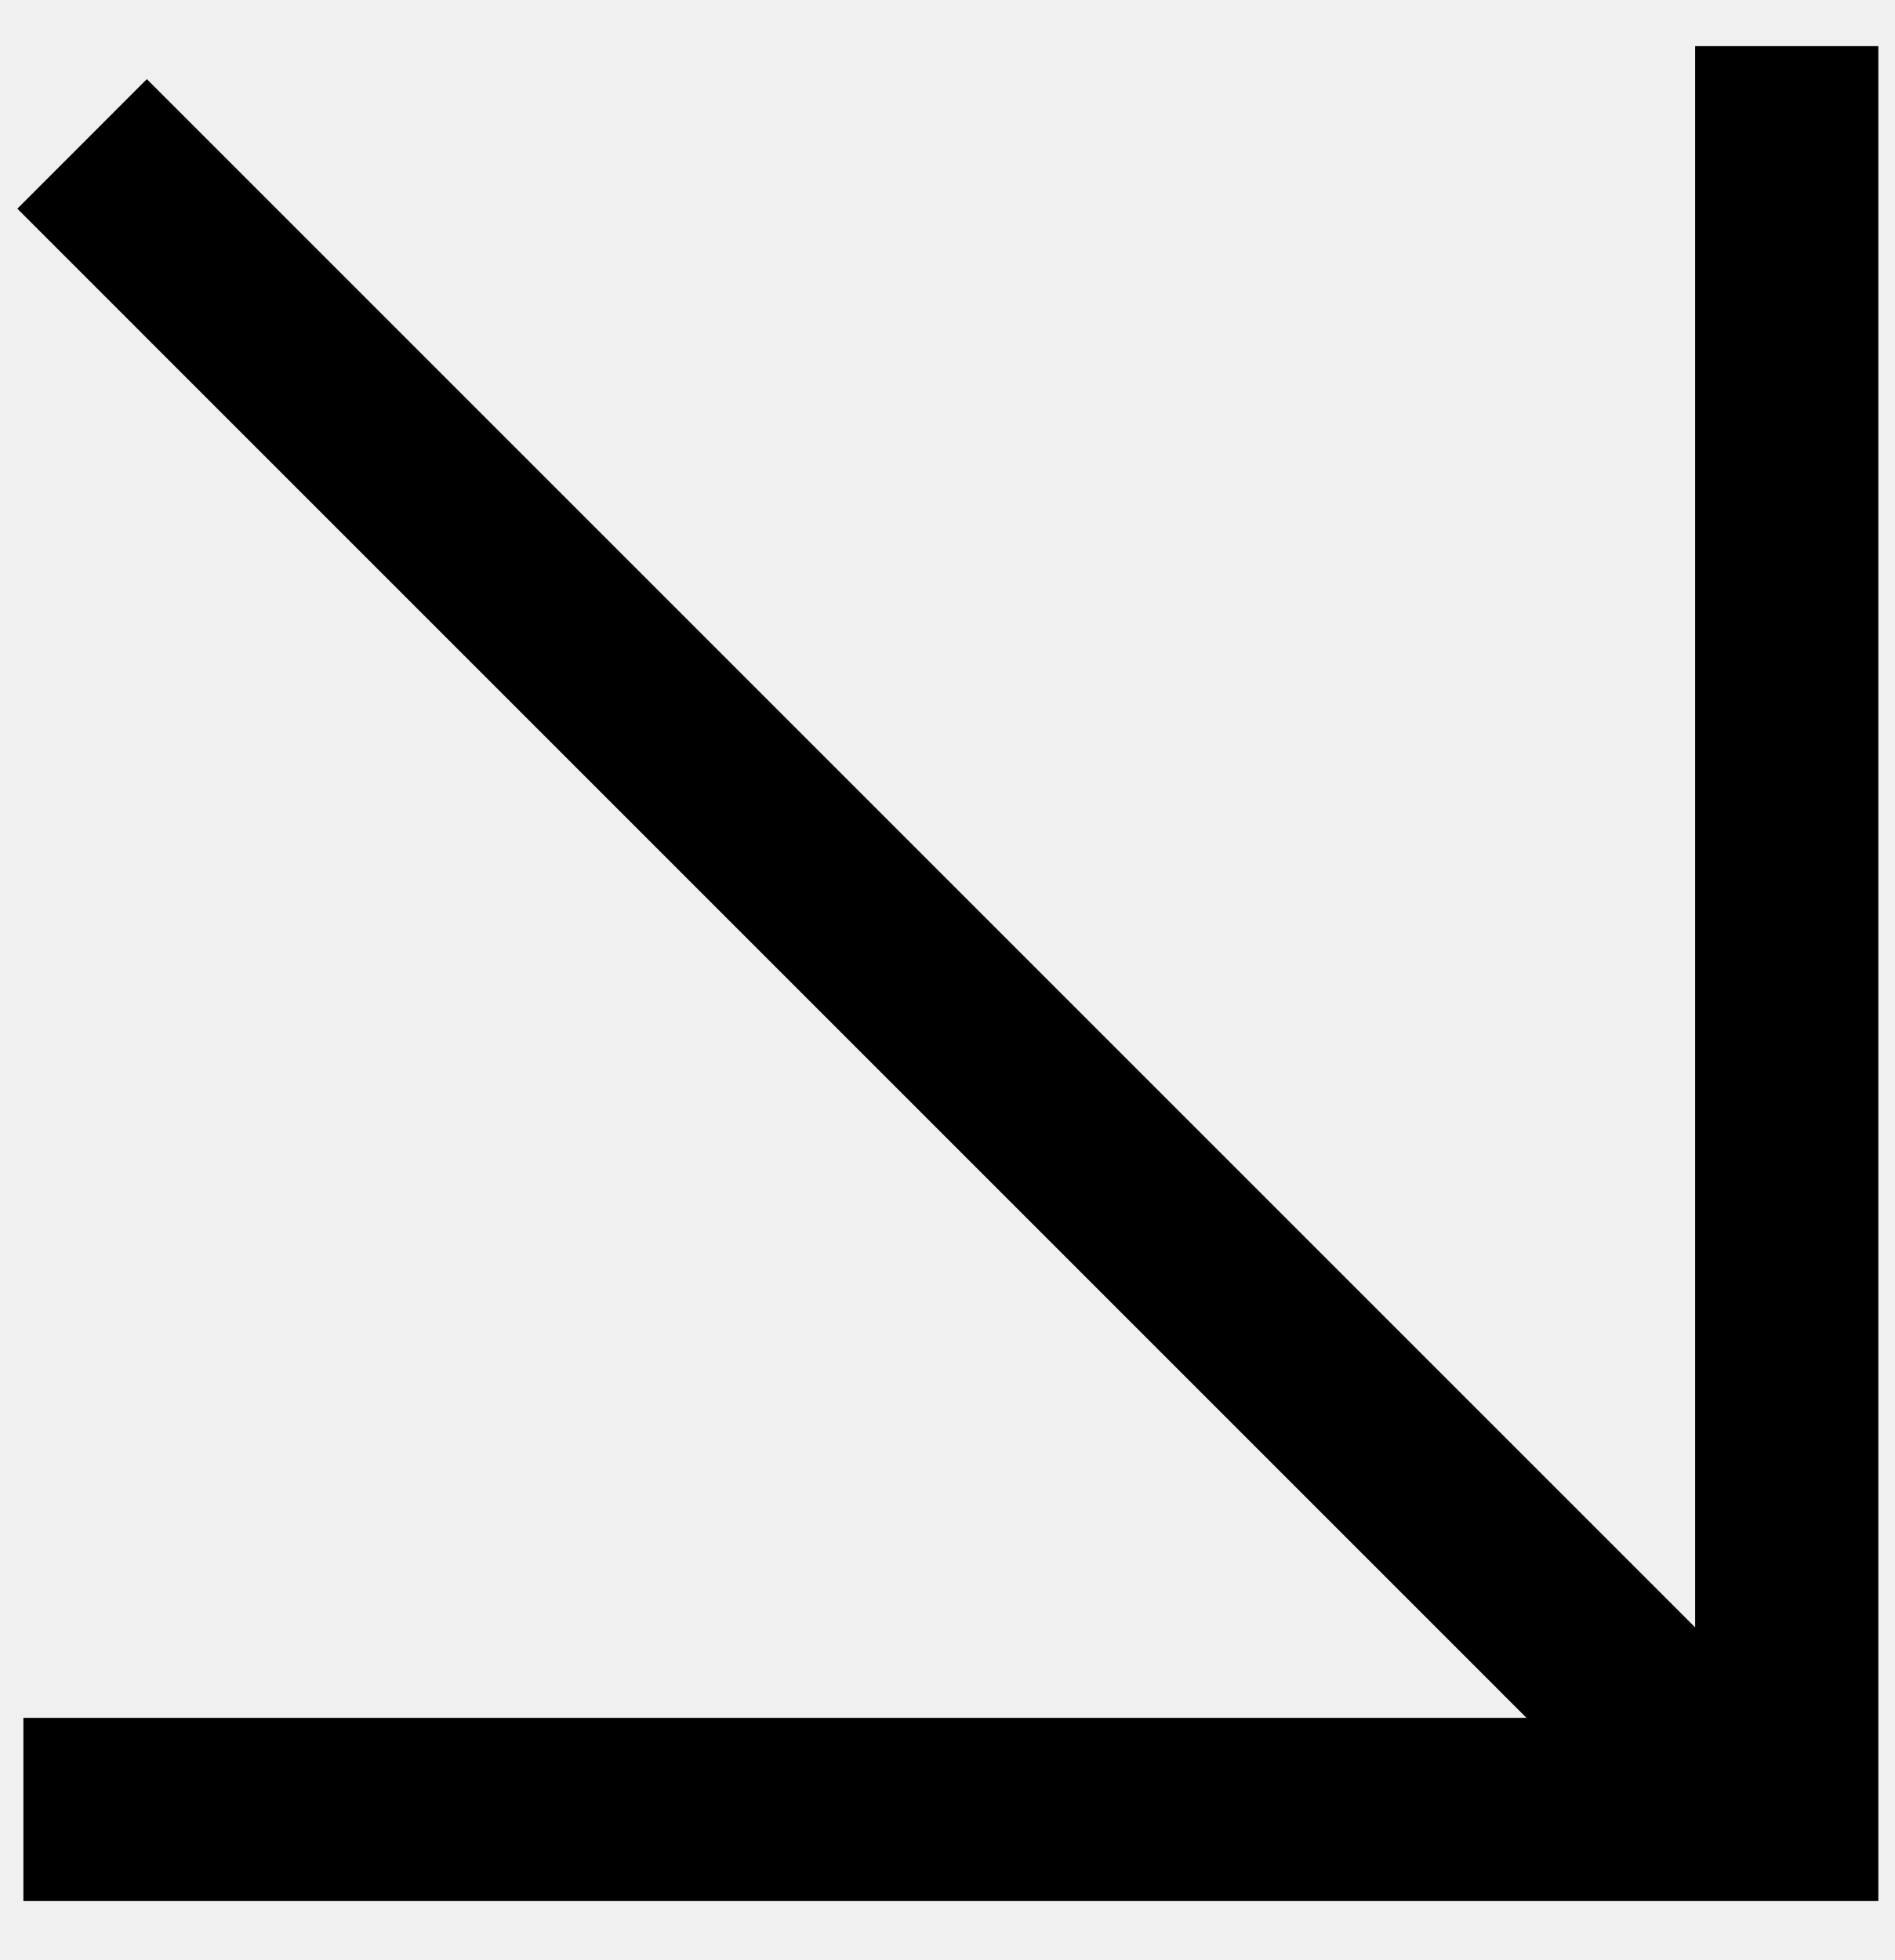
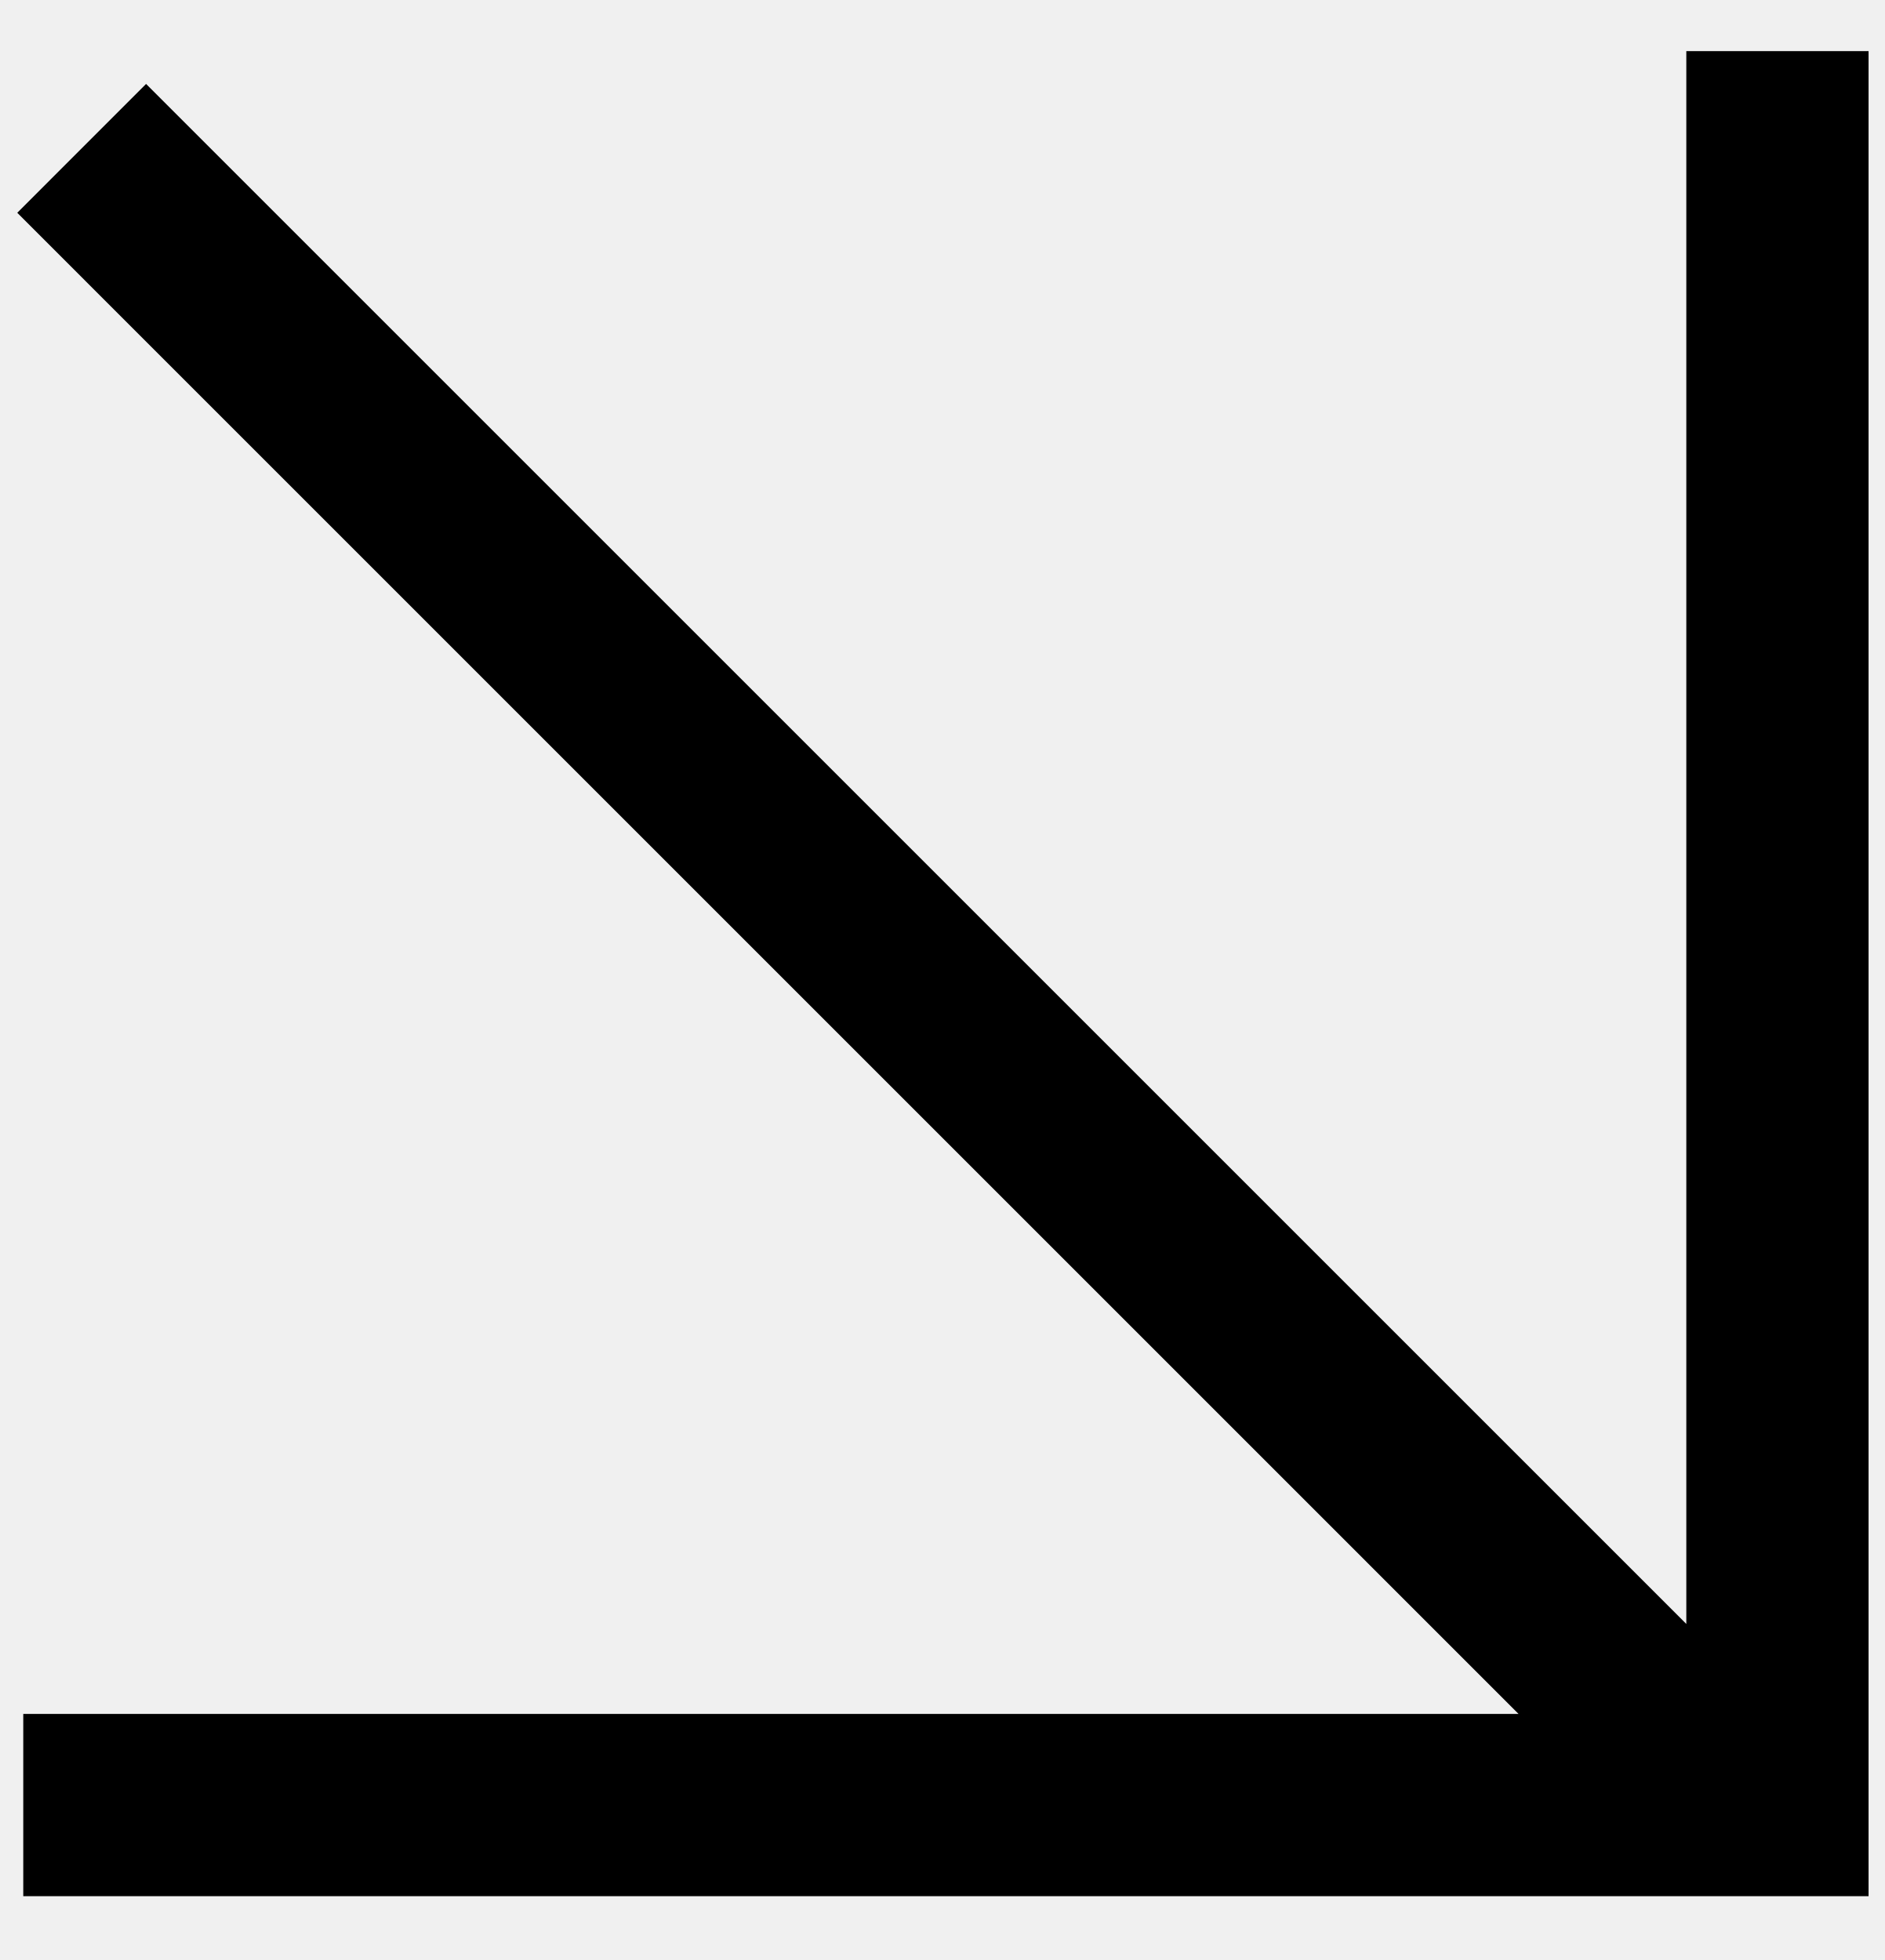
- <svg xmlns="http://www.w3.org/2000/svg" width="29" height="30" viewBox="0 0 32 33" fill="none">
+ <svg xmlns="http://www.w3.org/2000/svg" width="25" height="26" viewBox="0 0 32 33" fill="none">
  <g id="Frame" clip-path="url(#clip0_102_8)">
    <path id="Vector" fill-rule="evenodd" clip-rule="evenodd" d="M28.629 0.728V27.434L2.48 1.285L0.293 3.473L25.781 28.962H0.395V32.056H28.629H31.723V28.962V0.728H28.629Z" fill="black" />
  </g>
  <defs>
    <clipPath id="clip0_102_8">
      <rect width="32" height="32" fill="white" transform="translate(0 0.141327)" />
    </clipPath>
  </defs>
</svg>
